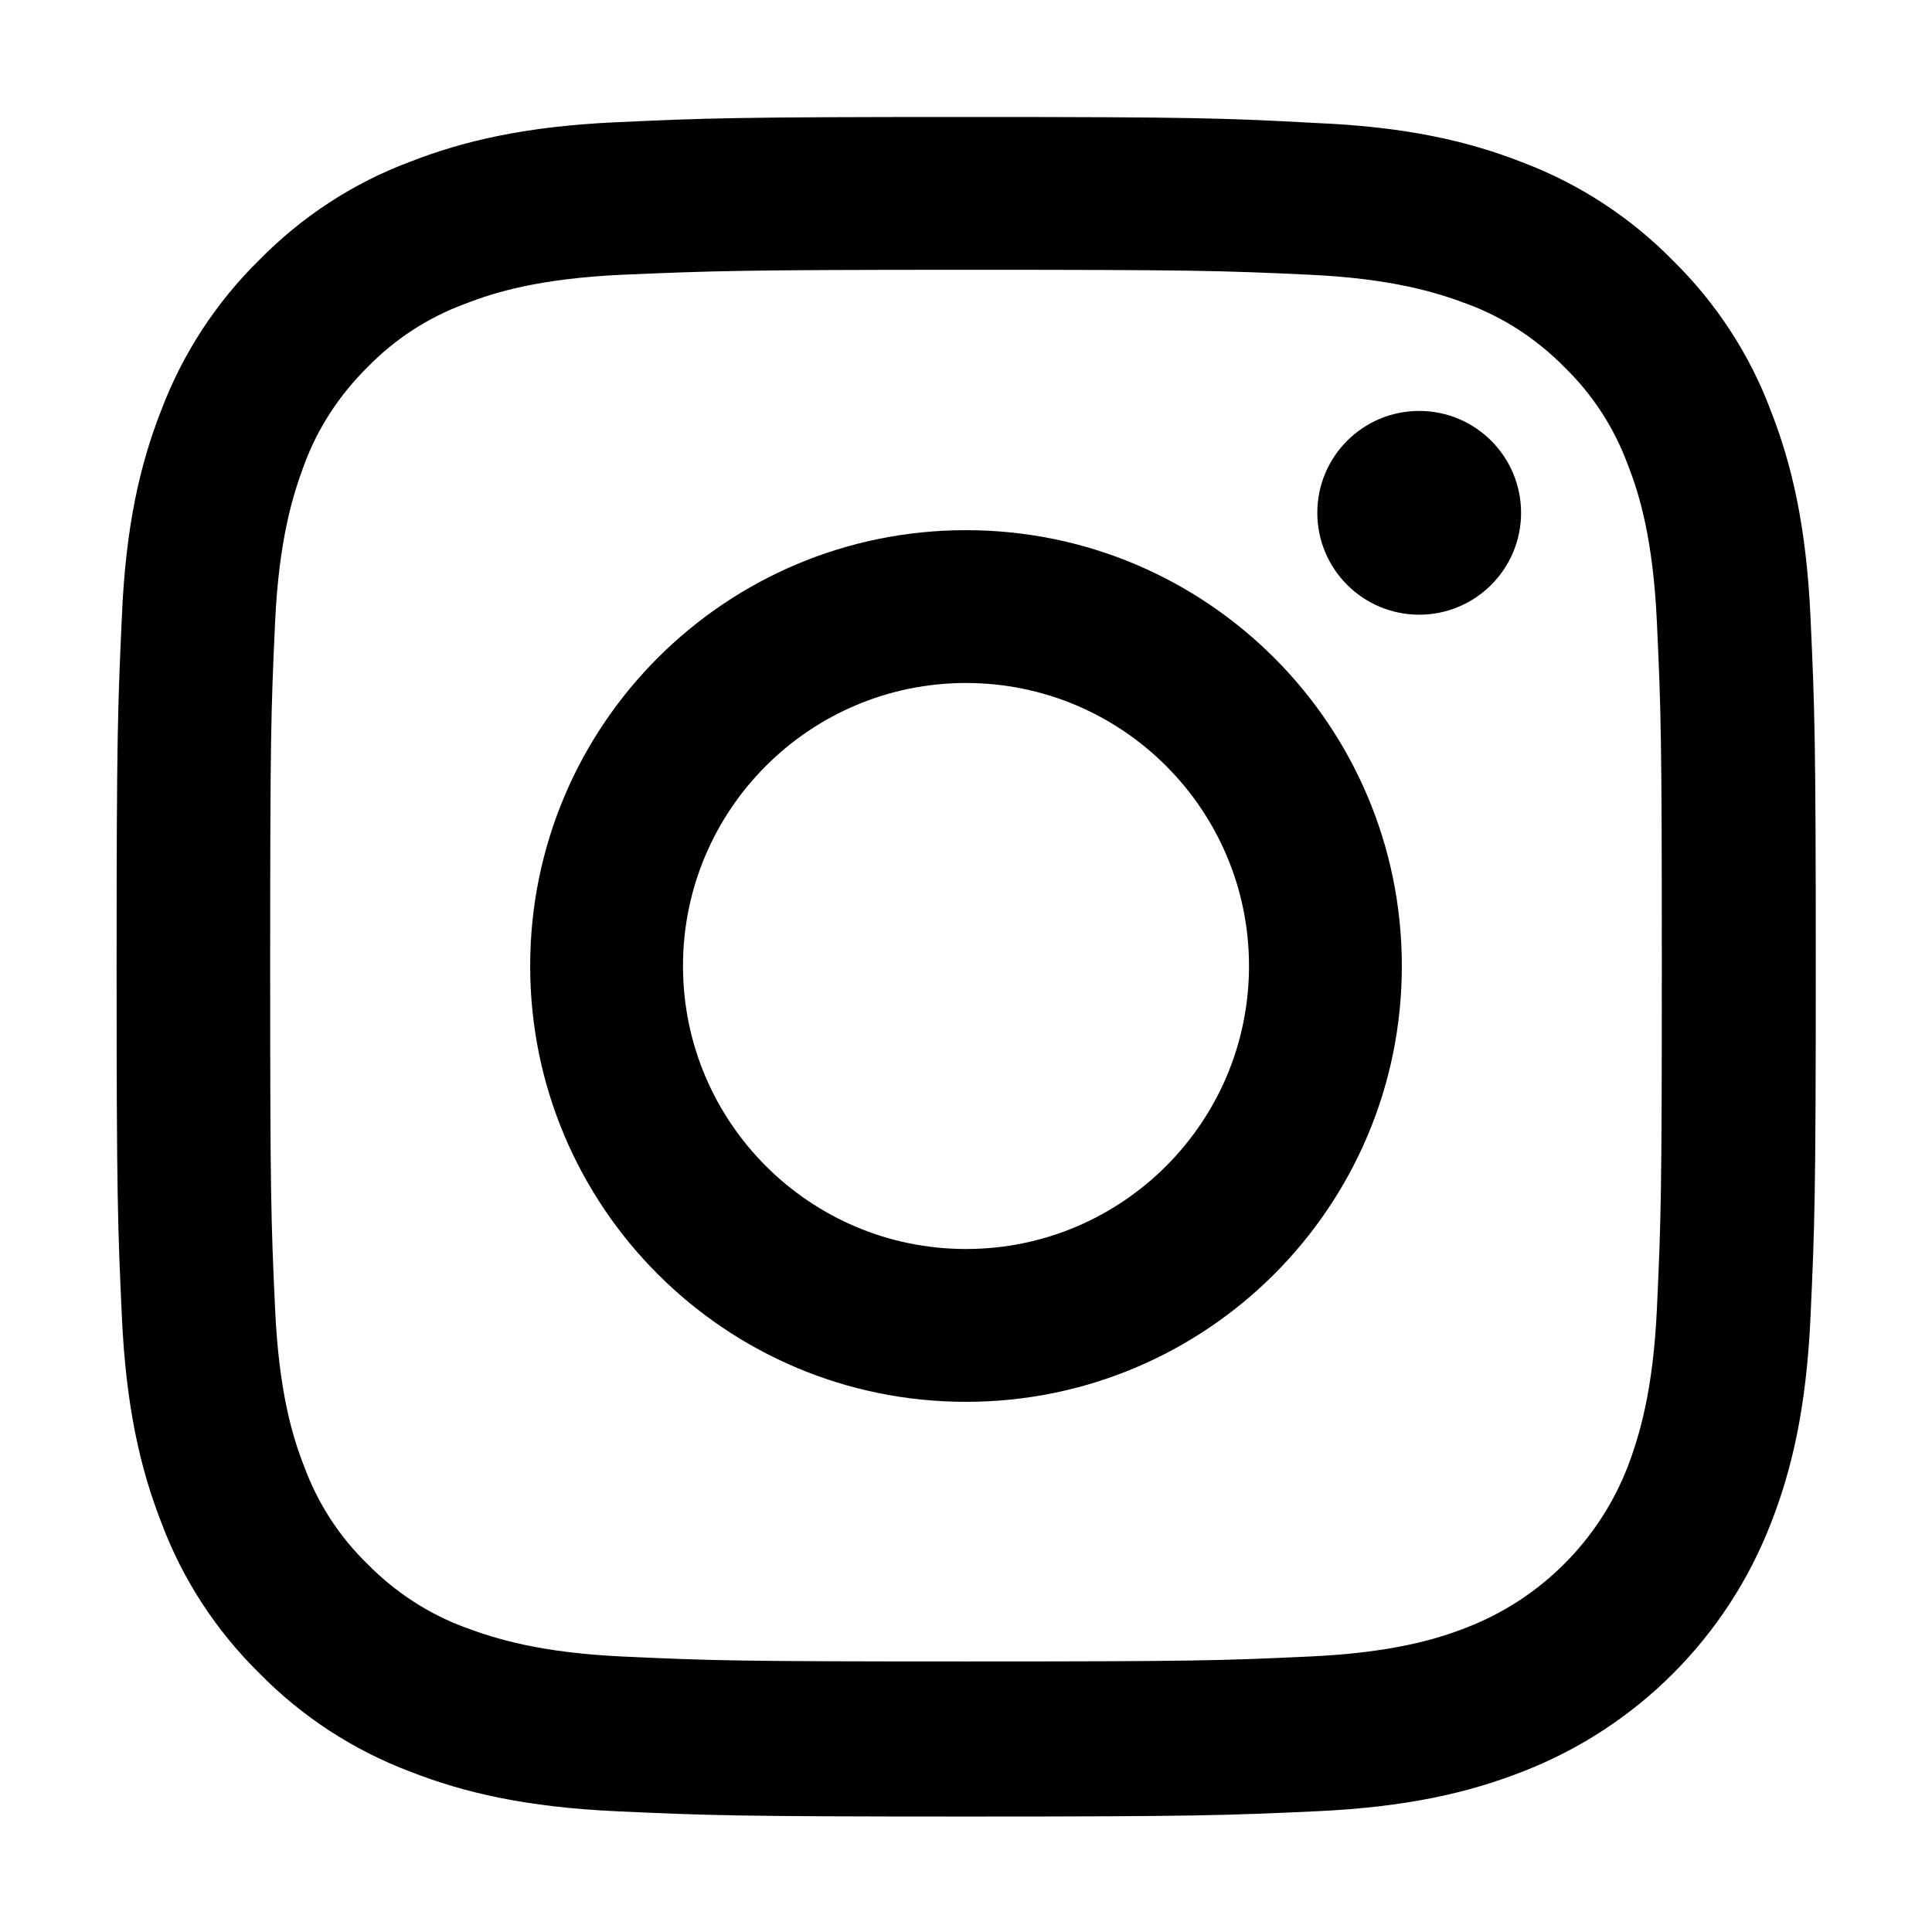
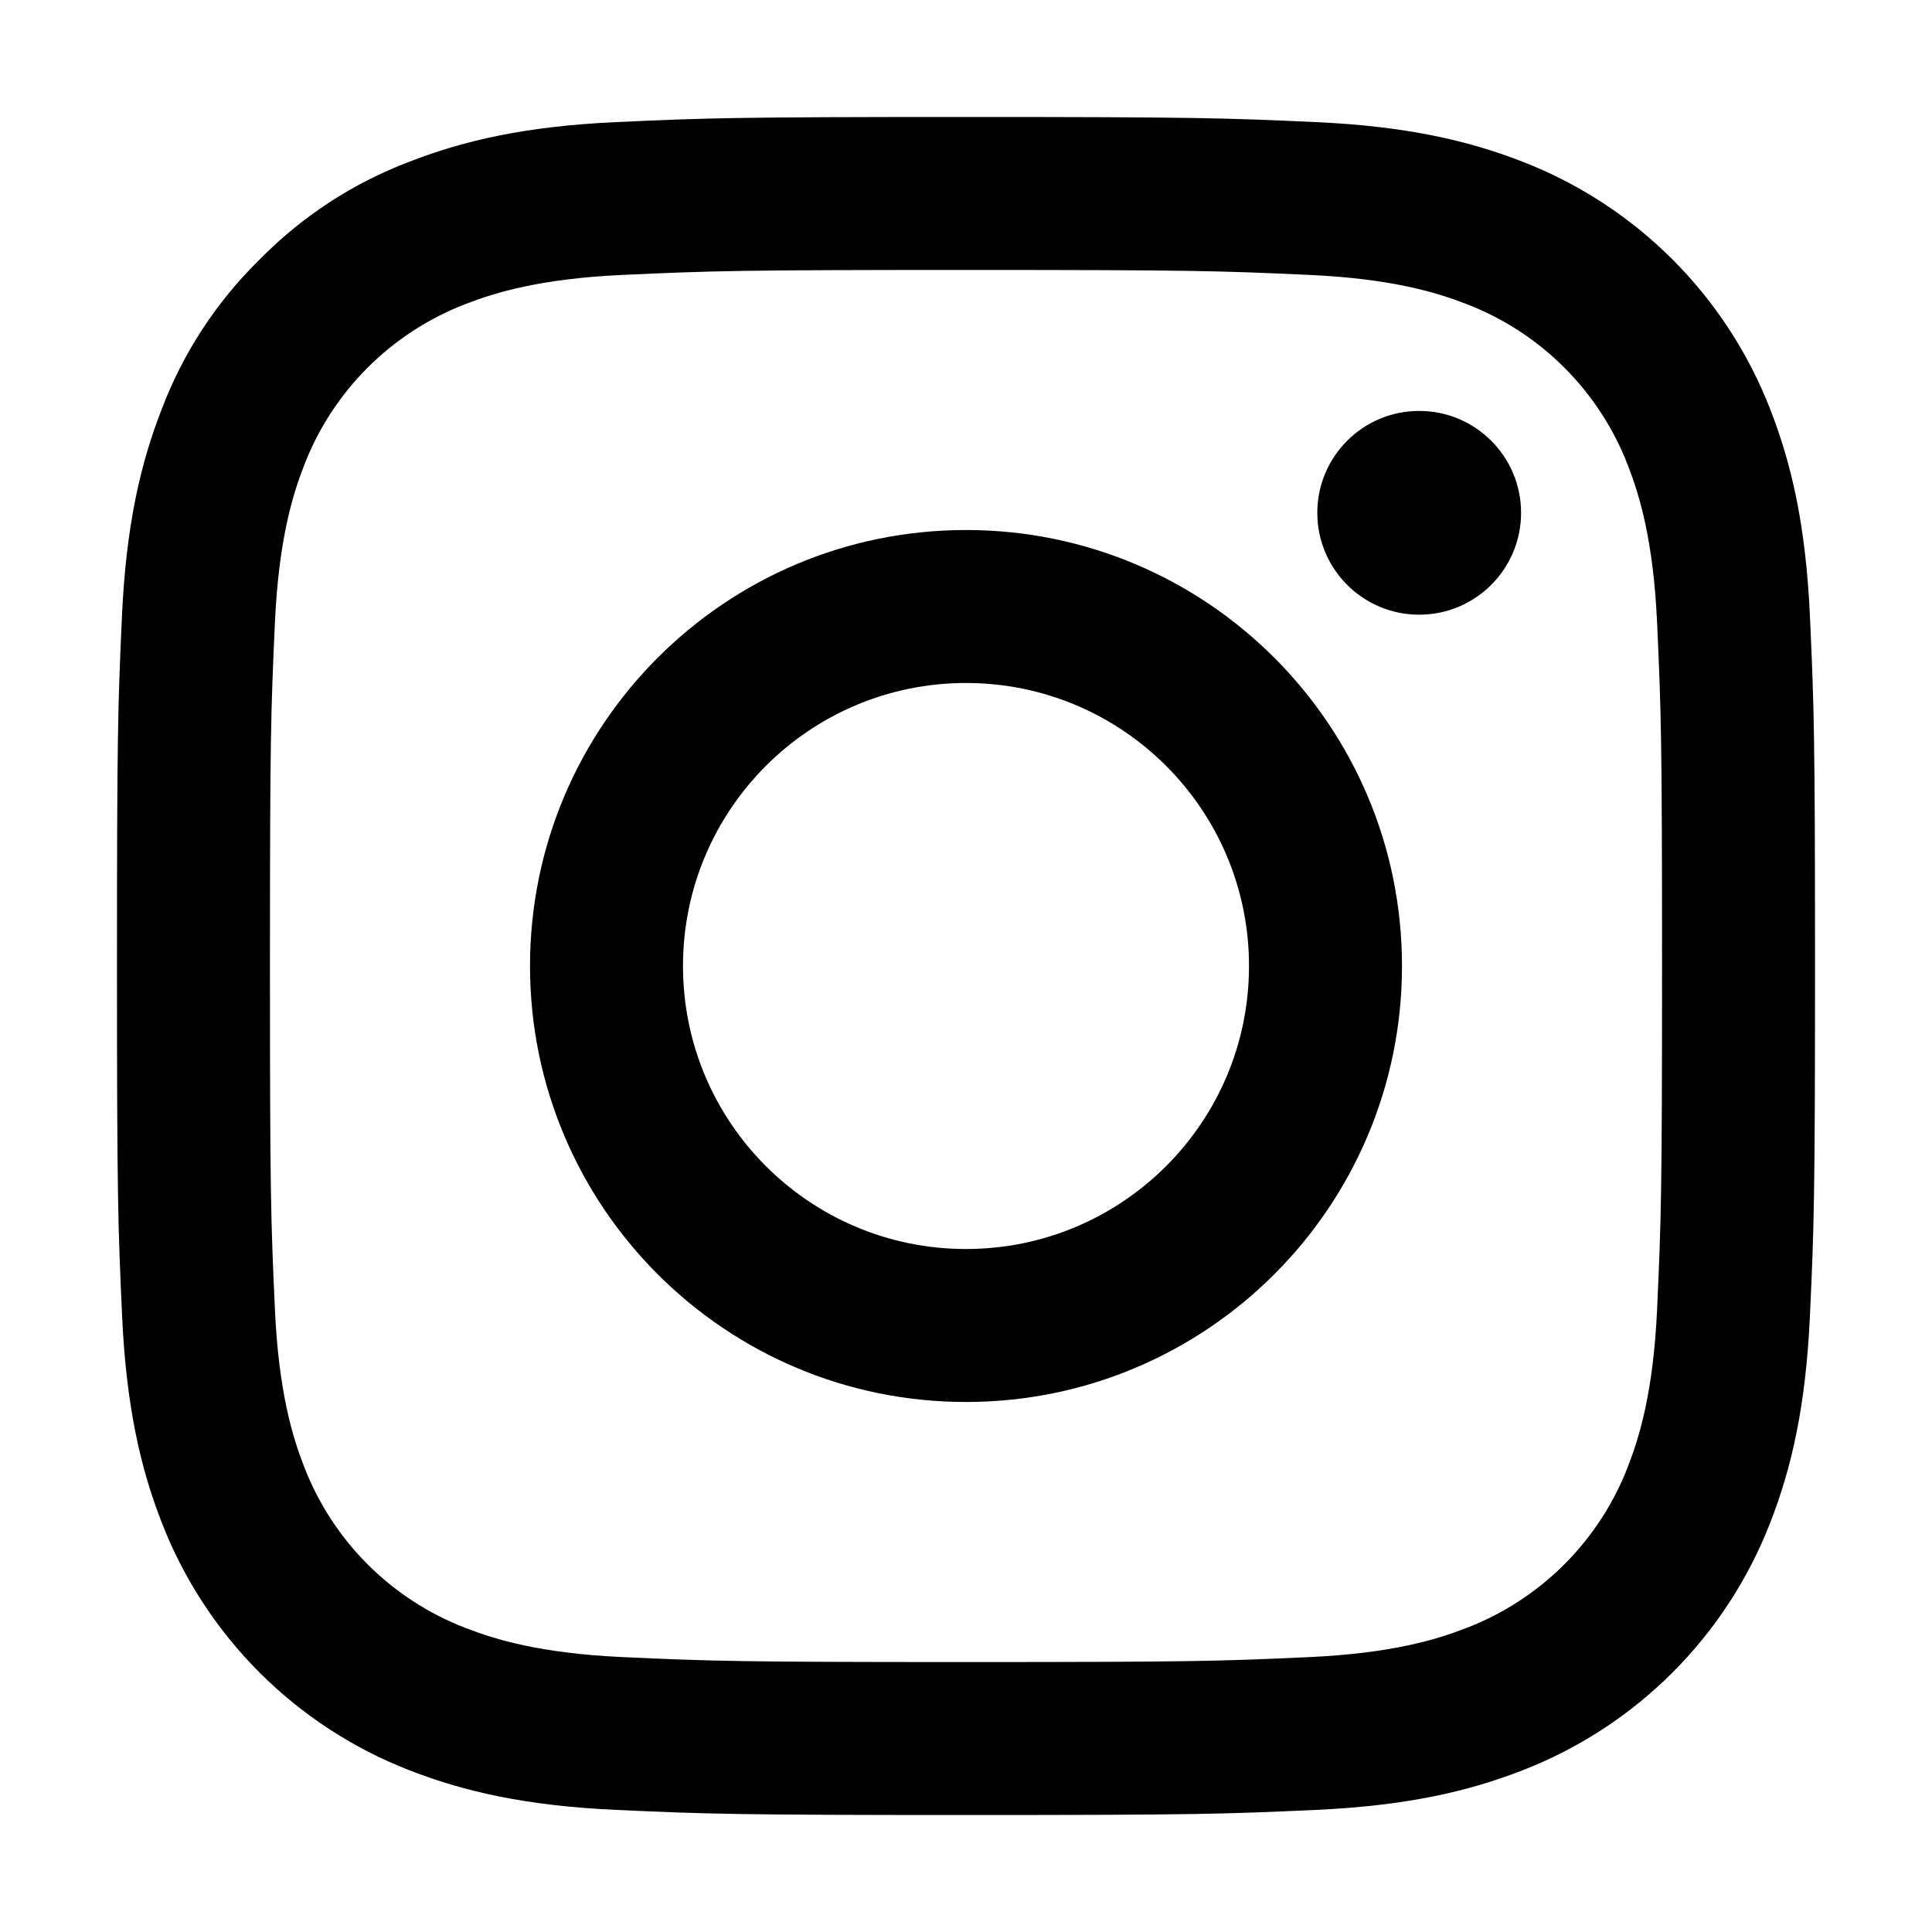
- <svg xmlns="http://www.w3.org/2000/svg" version="1.1" id="Layer_1" x="0px" y="0px" viewBox="0 0 512 512" style="enable-background:new 0 0 512 512;" xml:space="preserve">
-   <path d="M256,71.5c60.1,0,67.2,0.2,90.9,1.3c21.9,1,33.8,4.7,41.8,7.7c9.8,3.6,18.6,9.4,25.9,16.8c7.5,7.3,13.2,16.1,16.8,25.9  c3.1,7.9,6.7,19.8,7.7,41.8c1.1,23.7,1.3,30.8,1.3,90.9s-0.2,67.2-1.3,90.9c-1,21.9-4.7,33.8-7.7,41.8  c-7.6,19.6-23.1,35.1-42.7,42.7c-7.9,3.1-19.8,6.7-41.8,7.7c-23.7,1.1-30.8,1.3-90.9,1.3s-67.2-0.2-90.9-1.3  c-21.9-1-33.8-4.7-41.8-7.7c-9.8-3.6-18.6-9.4-25.9-16.8c-7.5-7.3-13.2-16.1-16.8-25.9c-3.1-7.9-6.7-19.8-7.7-41.8  c-1.1-23.7-1.3-30.8-1.3-90.9s0.2-67.2,1.3-90.9c1-21.9,4.7-33.8,7.7-41.8c3.6-9.8,9.4-18.6,16.8-25.9c7.3-7.5,16.1-13.2,25.9-16.8  c7.9-3.1,19.8-6.7,41.8-7.7C188.8,71.8,195.9,71.5,256,71.5 M256,31c-61.1,0-68.8,0.3-92.8,1.4c-23.9,1.1-40.3,4.9-54.6,10.5  c-15,5.6-28.6,14.5-39.9,26c-11.4,11.2-20.3,24.8-26,39.9c-5.6,14.3-9.4,30.7-10.4,54.6c-1.1,24-1.4,31.7-1.4,92.8  s0.3,68.8,1.4,92.8c1.1,23.9,4.9,40.3,10.5,54.6c5.6,15,14.5,28.6,26,39.9c11.2,11.4,24.8,20.3,39.9,26c14.3,5.6,30.7,9.4,54.6,10.5  c24,1.1,31.7,1.4,92.8,1.4s68.8-0.3,92.8-1.4c23.9-1.1,40.3-4.9,54.6-10.5c30.2-11.7,54.1-35.6,65.8-65.8  c5.6-14.3,9.4-30.7,10.5-54.6c1.1-24,1.4-31.7,1.4-92.8s-0.3-68.8-1.4-92.8c-1.1-23.9-4.9-40.3-10.5-54.6c-5.6-15-14.5-28.6-26-39.9  c-11.2-11.4-24.8-20.3-39.9-26c-14.3-5.6-30.7-9.4-54.6-10.4C324.8,31.3,317.1,31,256,31L256,31L256,31z" />
-   <path d="M256,140.5c-63.8,0-115.5,51.7-115.5,115.5S192.2,371.5,256,371.5S371.5,319.8,371.5,256l0,0  C371.5,192.2,319.8,140.5,256,140.5z M256,331c-41.4,0-75-33.6-75-75s33.6-75,75-75c41.4,0,75,33.6,75,75  C331,297.4,297.4,331,256,331z" />
+ <svg xmlns="http://www.w3.org/2000/svg" id="Layer_1" data-name="Layer 1" viewBox="0 0 512 512">
+   <path d="M256,71.54c60.08,0,67.19.23,90.92,1.31,21.94,1,33.85,4.67,41.78,7.75a74.5,74.5,0,0,1,42.7,42.7c3.08,7.93,6.75,19.84,7.75,41.78,1.08,23.73,1.31,30.84,1.31,90.92s-.23,67.2-1.31,90.92c-1,21.94-4.67,33.85-7.75,41.78a74.52,74.52,0,0,1-42.7,42.7c-7.93,3.09-19.84,6.75-41.78,7.75-23.72,1.08-30.84,1.31-90.92,1.31s-67.2-.23-90.92-1.31c-21.94-1-33.85-4.67-41.78-7.75a74.5,74.5,0,0,1-42.7-42.7c-3.08-7.93-6.75-19.84-7.75-41.78-1.08-23.72-1.31-30.84-1.31-90.92s.23-67.19,1.31-90.92c1-21.94,4.67-33.85,7.75-41.78a74.5,74.5,0,0,1,42.7-42.7c7.93-3.08,19.84-6.75,41.78-7.75,23.73-1.08,30.84-1.31,90.92-1.31M256,31c-61.1,0-68.77.26-92.76,1.36s-40.31,4.89-54.62,10.45a110.29,110.29,0,0,0-39.85,26,110.12,110.12,0,0,0-26,39.85c-5.56,14.31-9.36,30.66-10.45,54.61S31,194.89,31,256s.26,68.77,1.36,92.77,4.9,40.3,10.46,54.61a115.1,115.1,0,0,0,65.8,65.81c14.31,5.56,30.67,9.36,54.62,10.45S194.9,481,256,481s68.77-.26,92.77-1.36,40.3-4.89,54.62-10.45a115.08,115.08,0,0,0,65.8-65.81c5.56-14.31,9.36-30.67,10.46-54.61S481,317.11,481,256s-.26-68.77-1.35-92.77-4.9-40.3-10.46-54.61a115.07,115.07,0,0,0-65.81-65.81c-14.31-5.56-30.66-9.36-54.61-10.45S317.11,31,256,31Z" />
+   <path d="M256,140.46A115.54,115.54,0,1,0,371.54,256h0A115.54,115.54,0,0,0,256,140.46ZM256,331a75,75,0,1,1,75-75A75,75,0,0,1,256,331Z" />
  <circle cx="376.1" cy="135.9" r="27" />
</svg>
